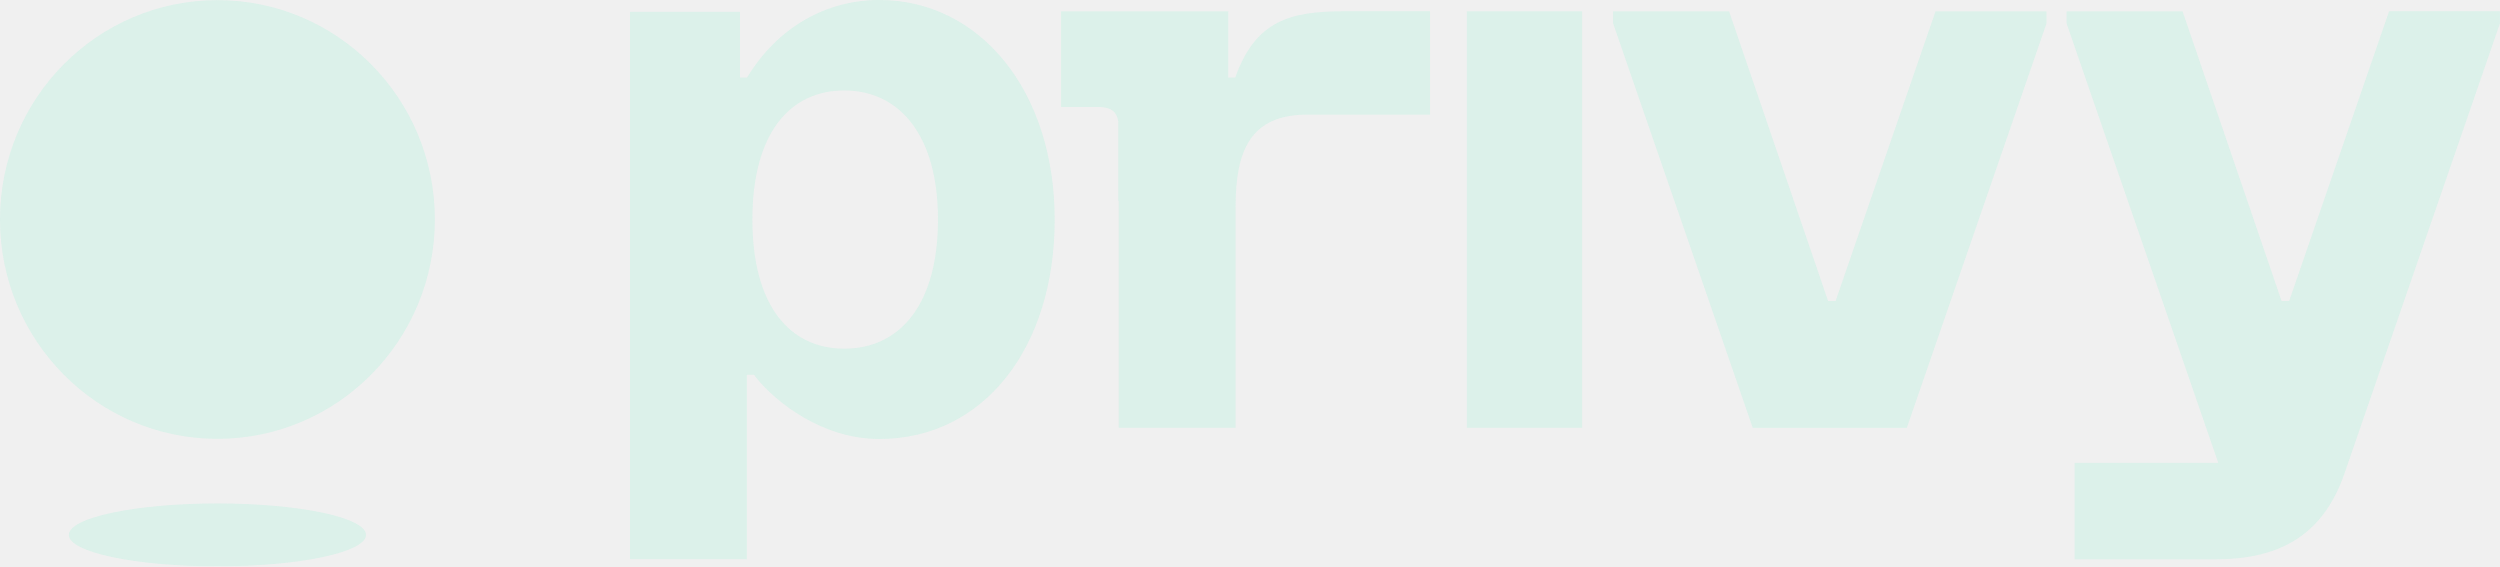
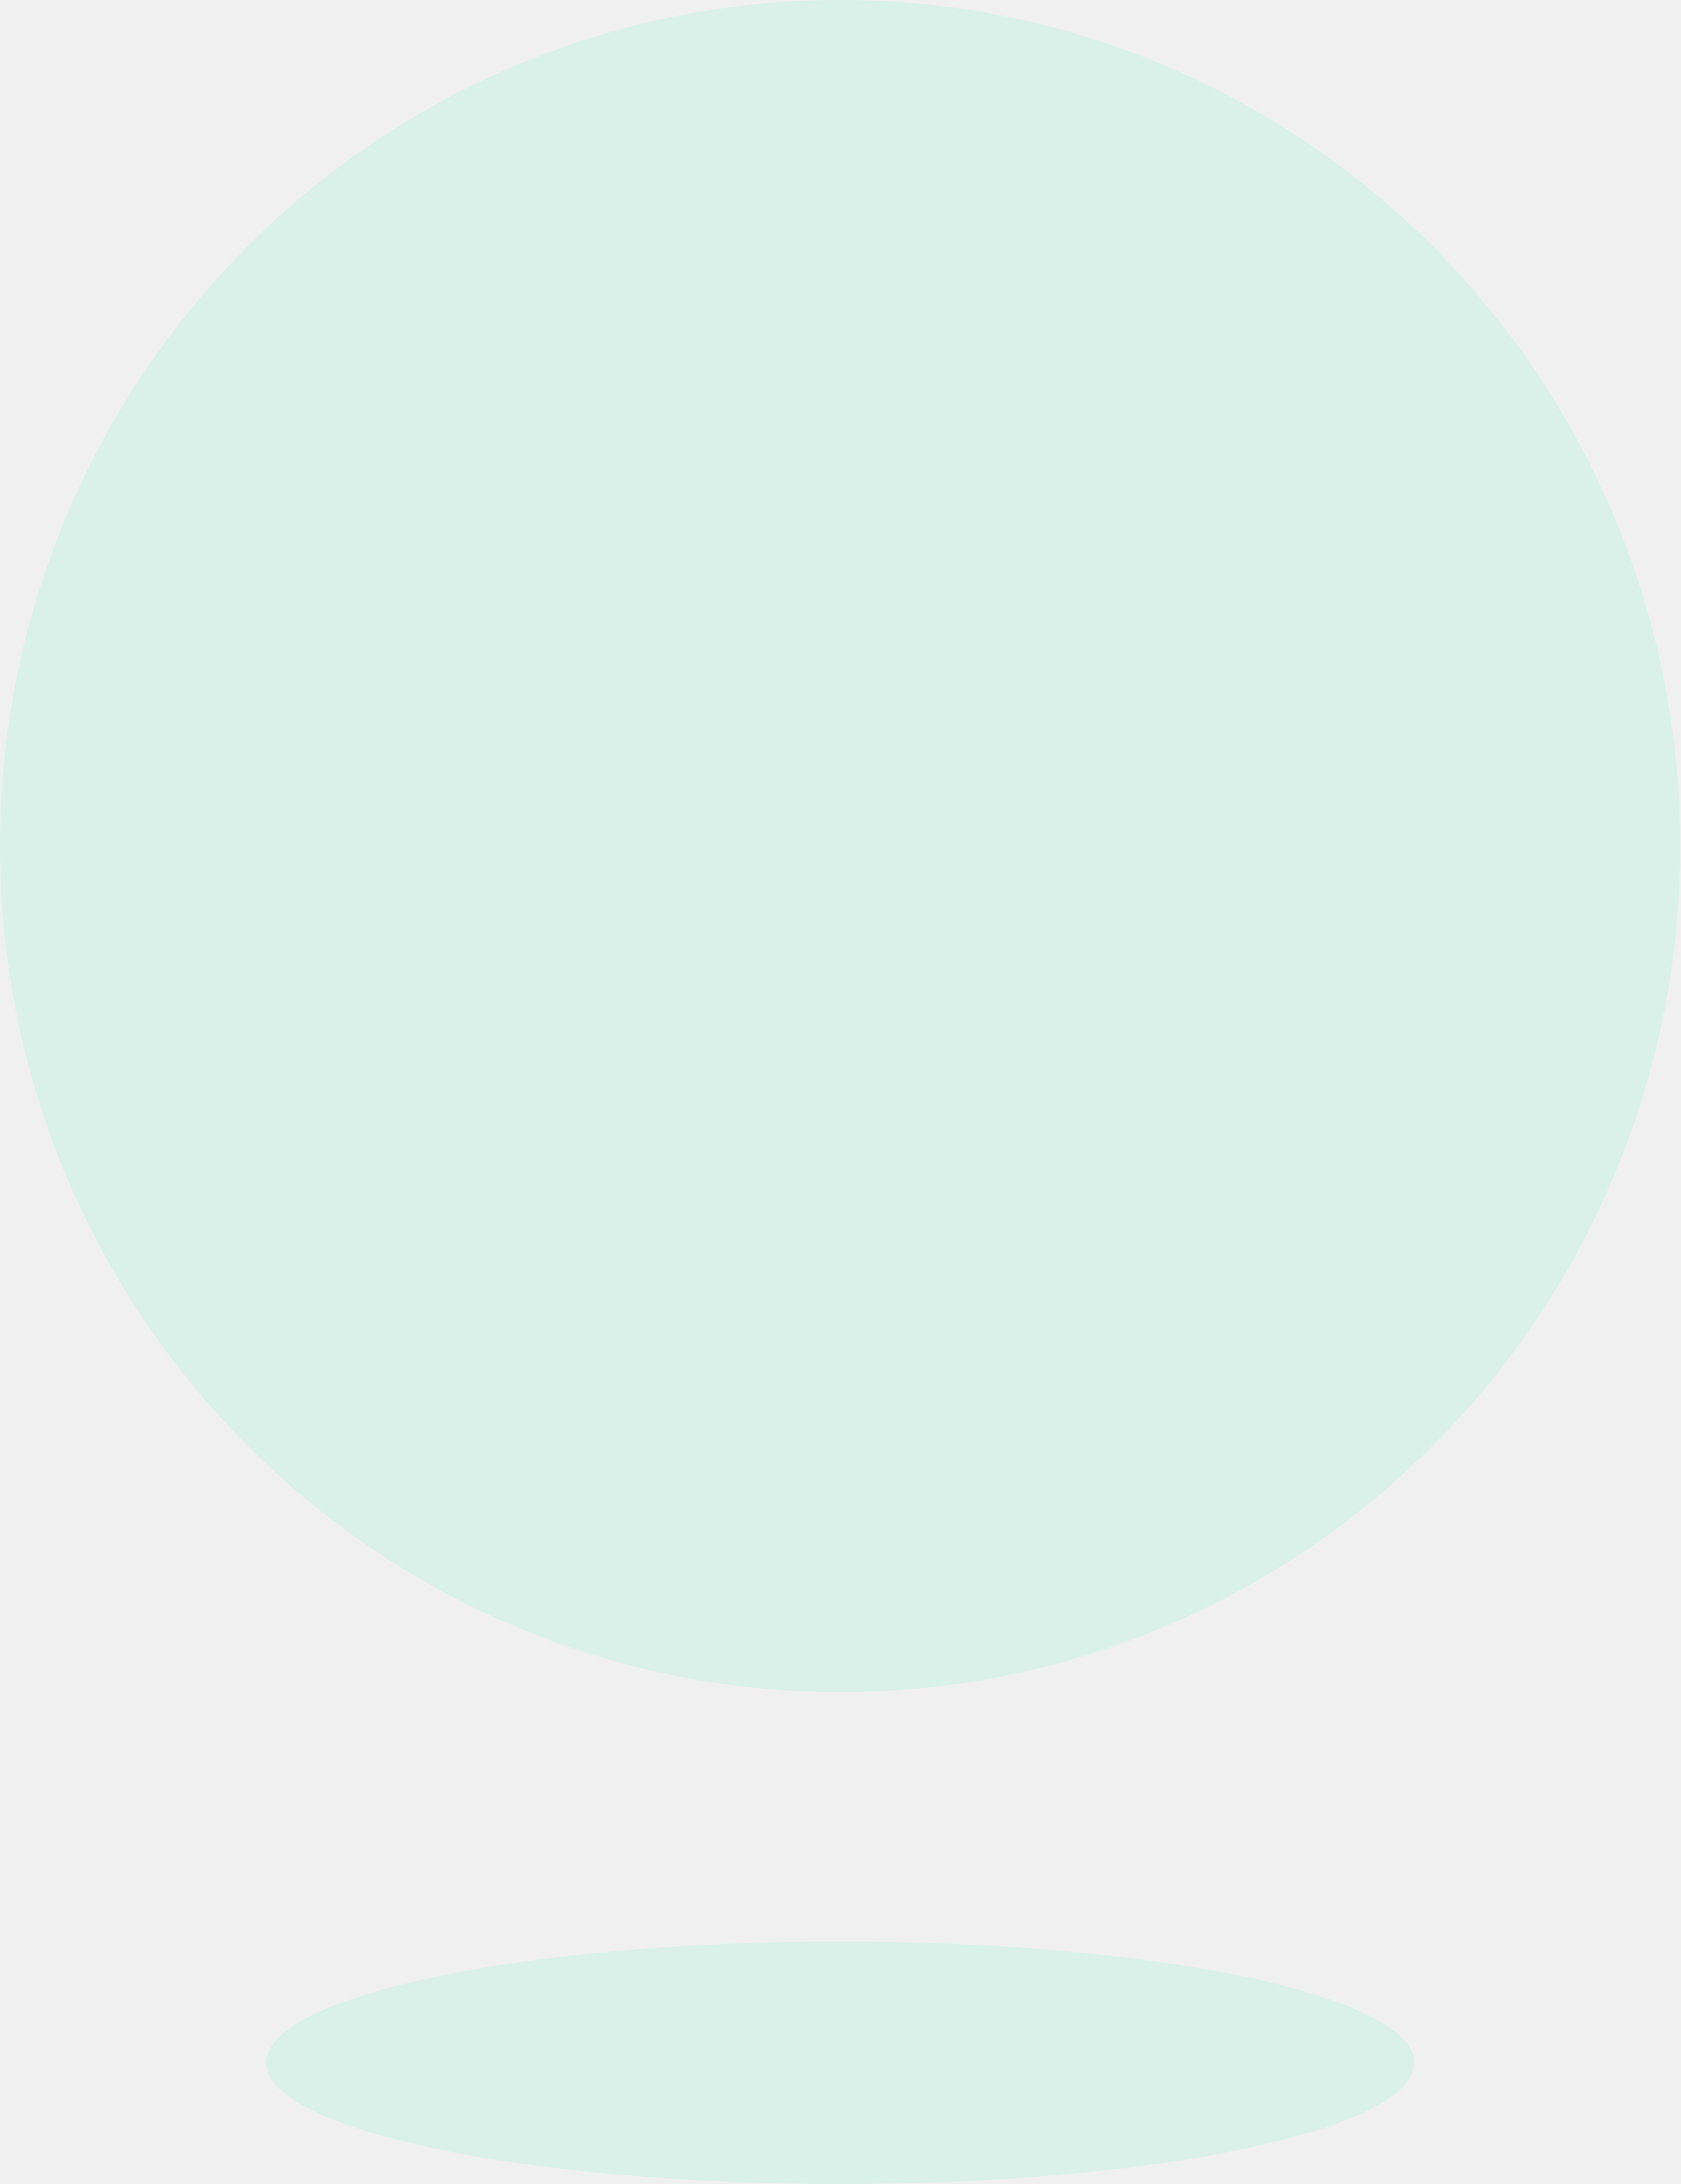
- <svg xmlns="http://www.w3.org/2000/svg" width="309" height="70" viewBox="0 0 309 70" fill="none">
-   <g opacity="0.9" clip-path="url(#clip0_6493_25405)">
-     <path fill-rule="evenodd" clip-rule="evenodd" d="M226.89 37.205H225.95L213.713 1.4H199.38V2.882L216.642 52.884H235.678L252.949 2.882V1.4H239.234L226.881 37.205H226.89Z" fill="#D9F1E9" />
-     <path d="M195.555 1.4H181.303V52.875H195.555V1.4Z" fill="#D9F1E9" />
-     <path fill-rule="evenodd" clip-rule="evenodd" d="M295.285 1.393H295.294L282.941 37.206H282L269.764 1.402H255.431V2.893L274.18 57.214H256.425V69.133H273.777C281.185 69.133 286.963 66.612 289.758 58.569C290.134 57.494 308.991 2.884 308.991 2.884V1.393H295.276H295.285Z" fill="#D9F1E9" />
-     <path fill-rule="evenodd" clip-rule="evenodd" d="M108.661 0C102.176 0 96.12 3.326 92.34 9.588H91.462V1.455H77.873V69.114H92.313V46.323H93.2C93.298 46.459 93.397 46.603 93.487 46.712C95.923 49.703 101.611 54.258 108.679 54.258C121.552 54.258 130.358 43.034 130.358 27.138C130.358 11.242 121.131 0 108.661 0ZM104.353 43.097C97.634 43.097 92.994 37.819 92.994 27.138C92.994 16.456 97.634 11.179 104.353 11.179C111.071 11.179 115.935 16.574 115.935 27.138C115.935 37.702 111.188 43.097 104.353 43.097Z" fill="#D9F1E9" />
-     <path fill-rule="evenodd" clip-rule="evenodd" d="M166.172 1.393C159.481 1.393 155.19 2.522 152.673 9.589H151.813V1.402H131.146V13.222H135.76C137.283 13.222 138.026 13.764 138.223 15.02V24.843H138.277V52.876H152.717V25.566C152.717 18.5 154.616 14.162 161.631 14.162H176.752V1.393H166.172Z" fill="#D9F1E9" />
-     <path d="M26.874 54.239C41.718 54.239 53.748 42.102 53.748 27.128C53.748 12.154 41.718 0.018 26.874 0.018C12.031 0.018 0 12.154 0 27.128C0 42.102 12.031 54.239 26.874 54.239Z" fill="#D9F1E9" />
-     <path d="M26.874 70C37.015 70 45.238 68.256 45.238 66.114C45.238 63.973 37.024 62.228 26.874 62.228C16.725 62.228 8.51 63.973 8.51 66.114C8.51 68.256 16.725 70 26.874 70Z" fill="#D9F1E9" />
-   </g>
-   <defs>
-     <clipPath id="clip0_6493_25405">
-       <rect width="309" height="70" fill="white" />
-     </clipPath>
-   </defs>
+ <svg xmlns="http://www.w3.org/2000/svg" width="100" height="130" viewBox="0 0 100 130" fill="none">
+   <path d="M50 100.722C77.617 100.722 100 78.177 100 50.361C100 22.545 77.617 0 50 0C22.383 0 0 22.545 0 50.361C0 78.177 22.383 100.722 50 100.722Z" fill="#D9F1E9" />
+   <path d="M50 130C68.867 130 84.167 126.76 84.167 122.782C84.167 118.803 68.883 115.563 50 115.563C31.117 115.563 15.833 118.803 15.833 122.782C15.833 126.76 31.117 130 50 130Z" fill="#D9F1E9" />
</svg>
